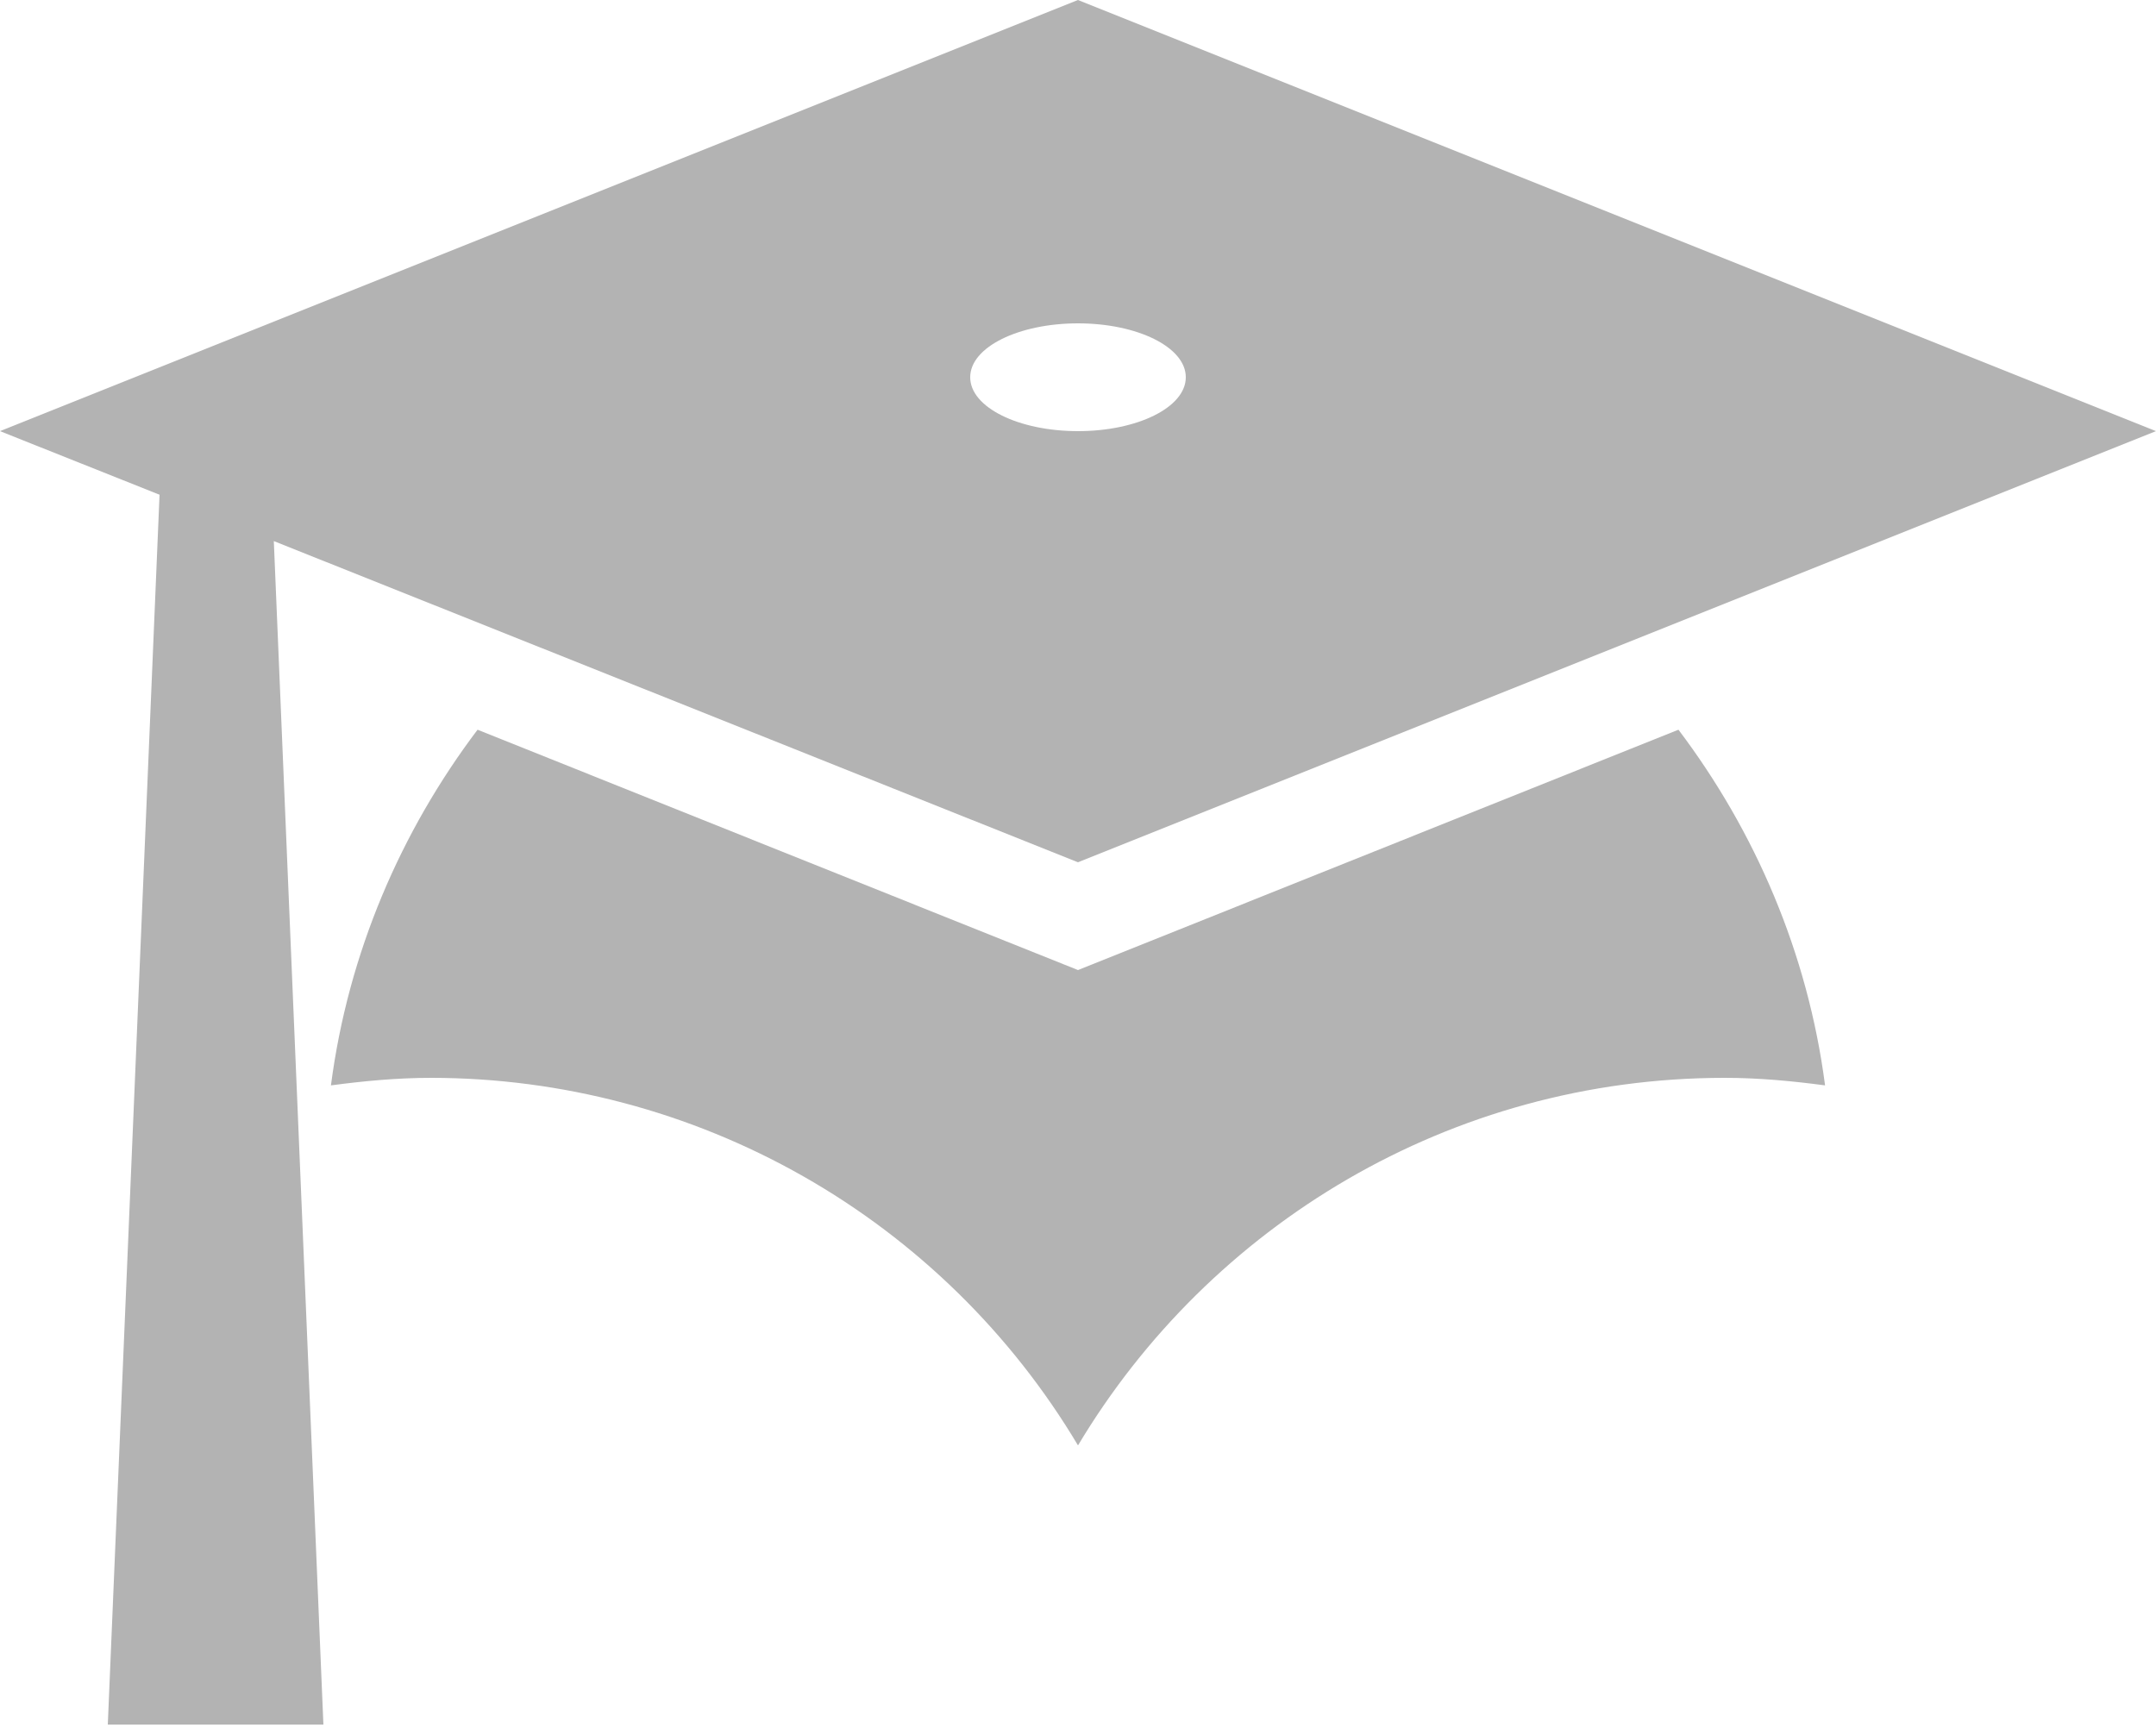
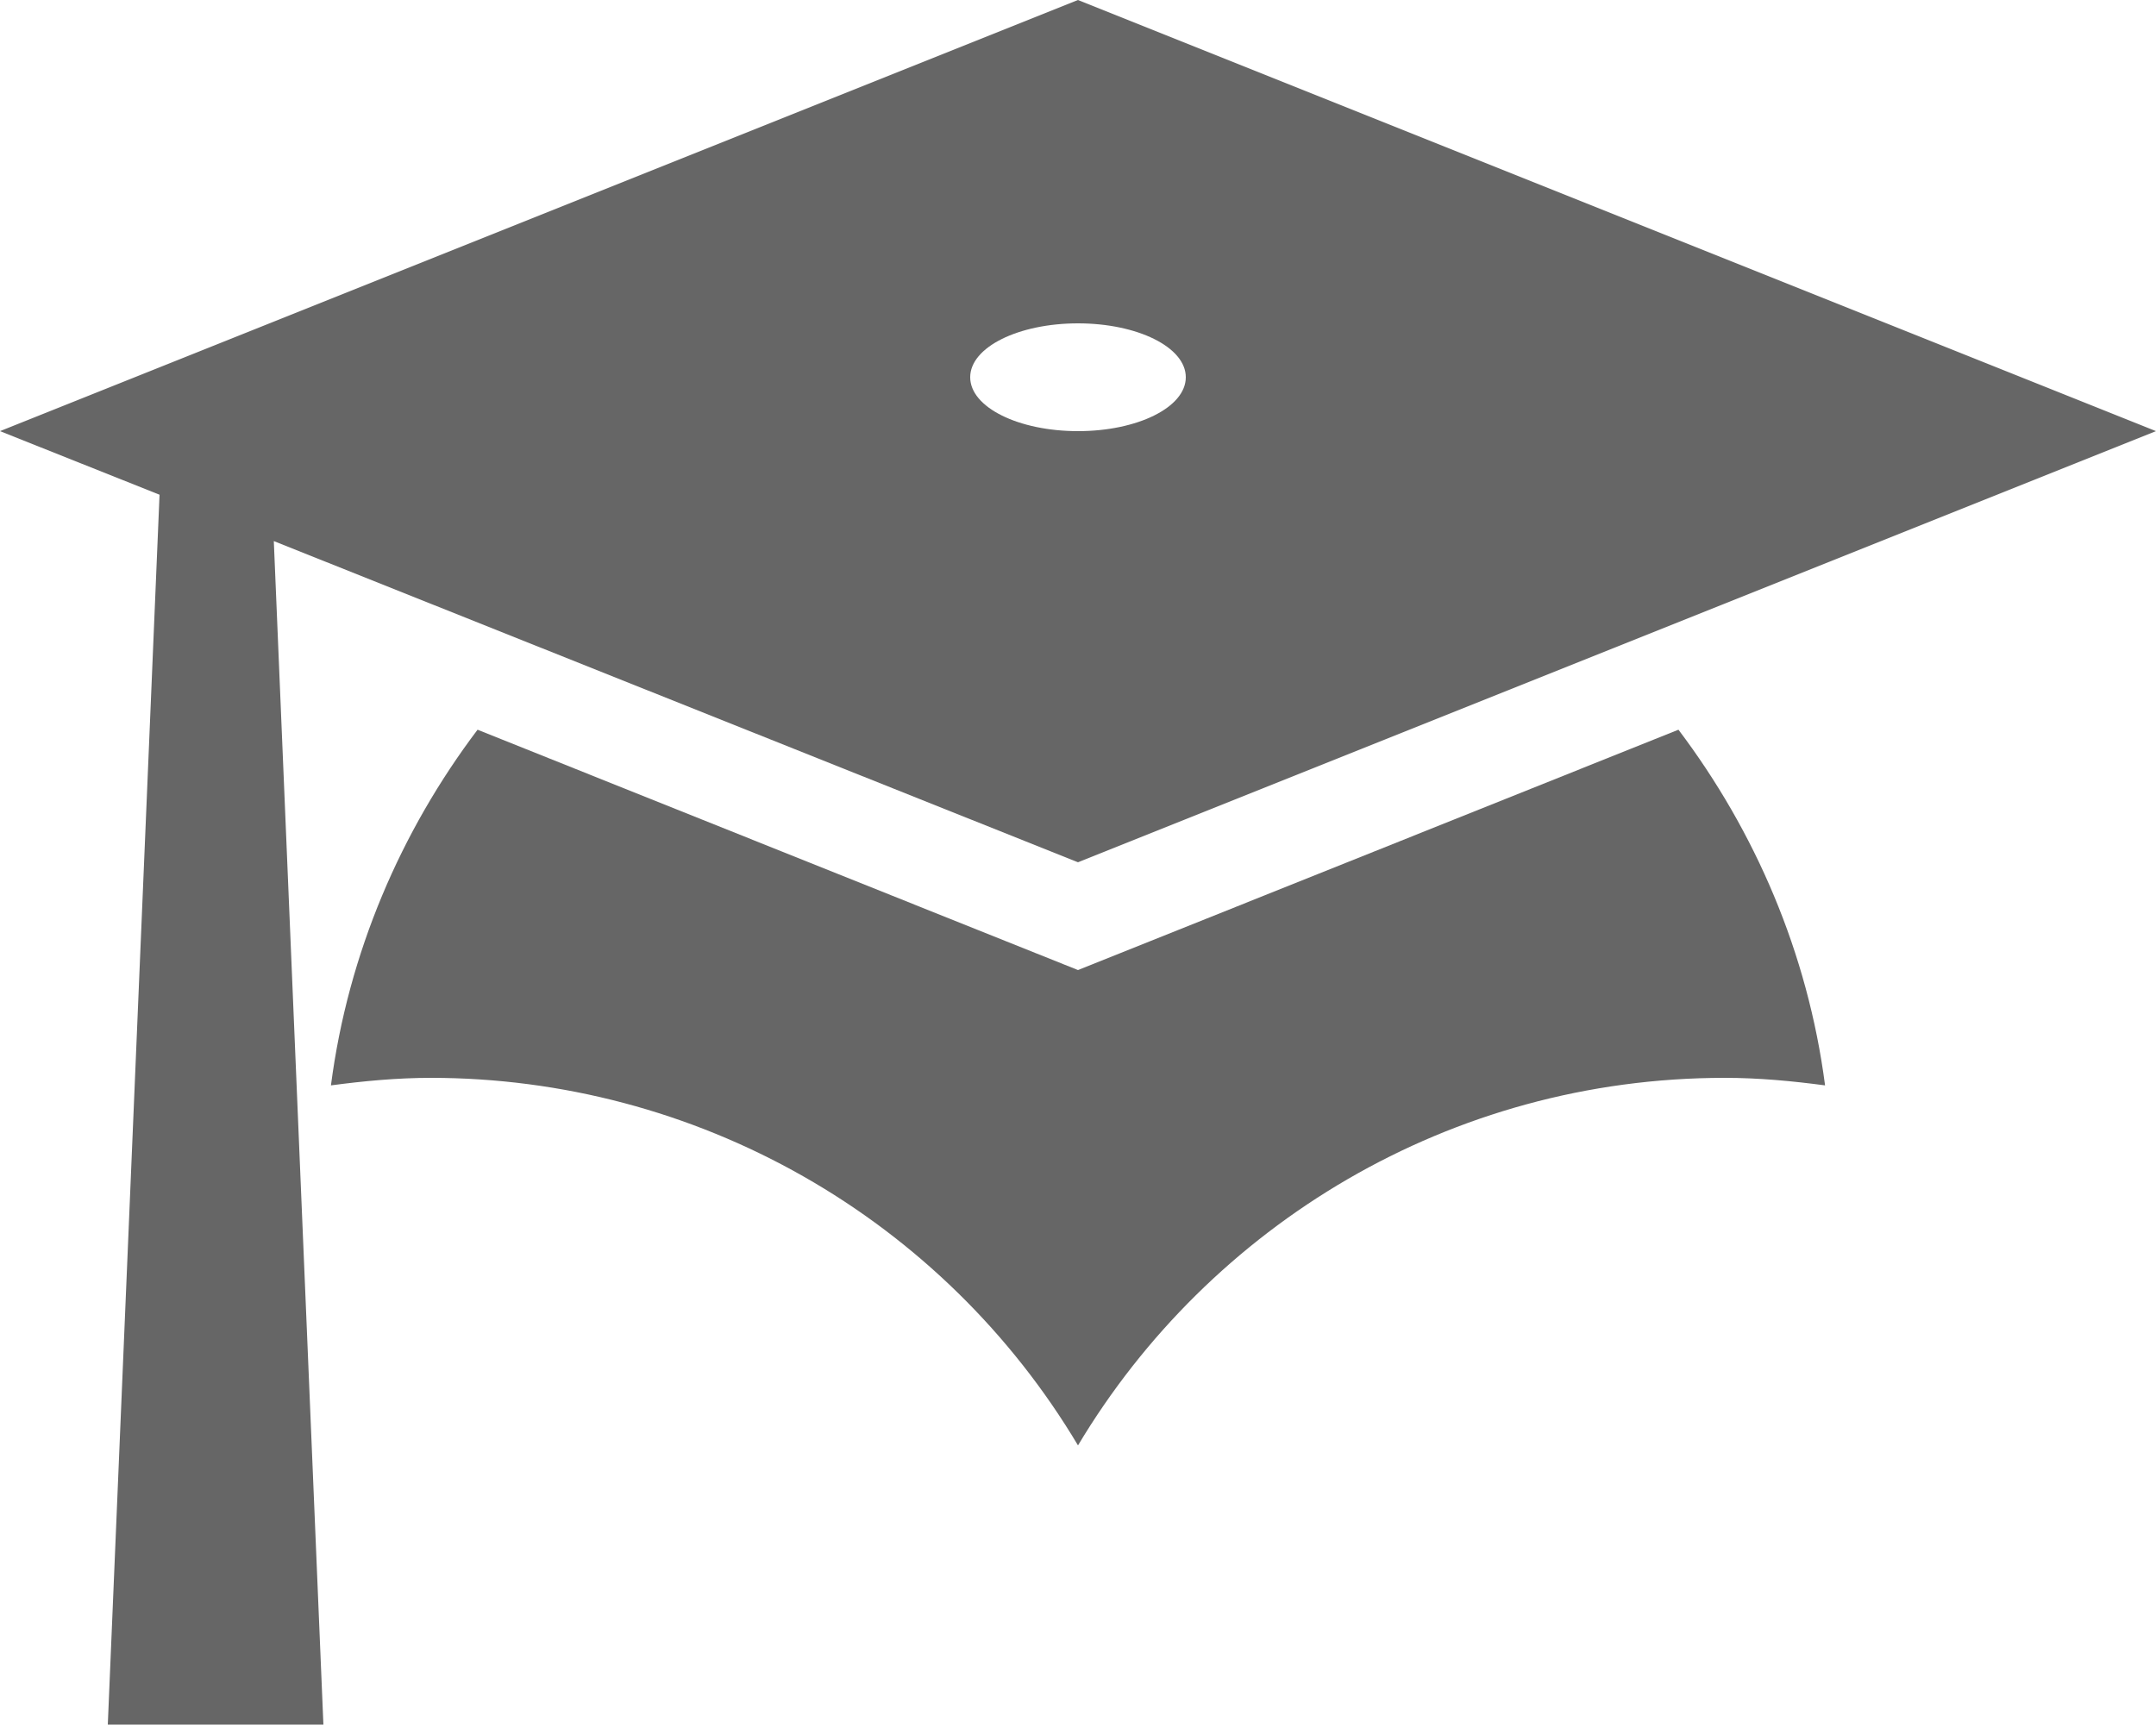
<svg xmlns="http://www.w3.org/2000/svg" width="151" height="121" viewBox="0 0 151 121" fill="none">
-   <path id="learnIcon" d="M75.5 60.4L19.177 37.901L22.65 120.8H7.55L11.174 34.654L0 30.2L75.5 0L151 30.2L75.5 60.4ZM75.5 22.65C71.347 22.65 67.95 24.311 67.95 26.425C67.95 28.539 71.347 30.2 75.5 30.2C79.653 30.2 83.05 28.539 83.05 26.425C83.05 24.311 79.653 22.65 75.5 22.65ZM75.5 67.95L117.554 51.114C122.914 58.211 126.614 66.742 127.822 76.028C125.557 75.727 123.216 75.5 120.8 75.5C101.548 75.5 84.711 85.844 75.5 101.246C70.822 93.401 64.189 86.905 56.249 82.392C48.309 77.88 39.333 75.505 30.2 75.5C27.784 75.5 25.444 75.727 23.178 76.028C24.387 66.742 28.086 58.211 33.447 51.114L75.5 67.95Z" fill="#B3B3B3" />
+   <path id="learnIcon" d="M75.5 60.4L19.177 37.901L22.65 120.8H7.55L11.174 34.654L0 30.2L75.5 0L151 30.2L75.5 60.4ZM75.5 22.65C71.347 22.65 67.95 24.311 67.95 26.425C67.95 28.539 71.347 30.2 75.5 30.2C79.653 30.2 83.05 28.539 83.05 26.425C83.05 24.311 79.653 22.65 75.5 22.65ZM75.5 67.95L117.554 51.114C122.914 58.211 126.614 66.742 127.822 76.028C125.557 75.727 123.216 75.5 120.8 75.5C101.548 75.5 84.711 85.844 75.5 101.246C70.822 93.401 64.189 86.905 56.249 82.392C48.309 77.88 39.333 75.505 30.2 75.5C27.784 75.5 25.444 75.727 23.178 76.028C24.387 66.742 28.086 58.211 33.447 51.114L75.5 67.95Z" fill="#666" />
</svg>
